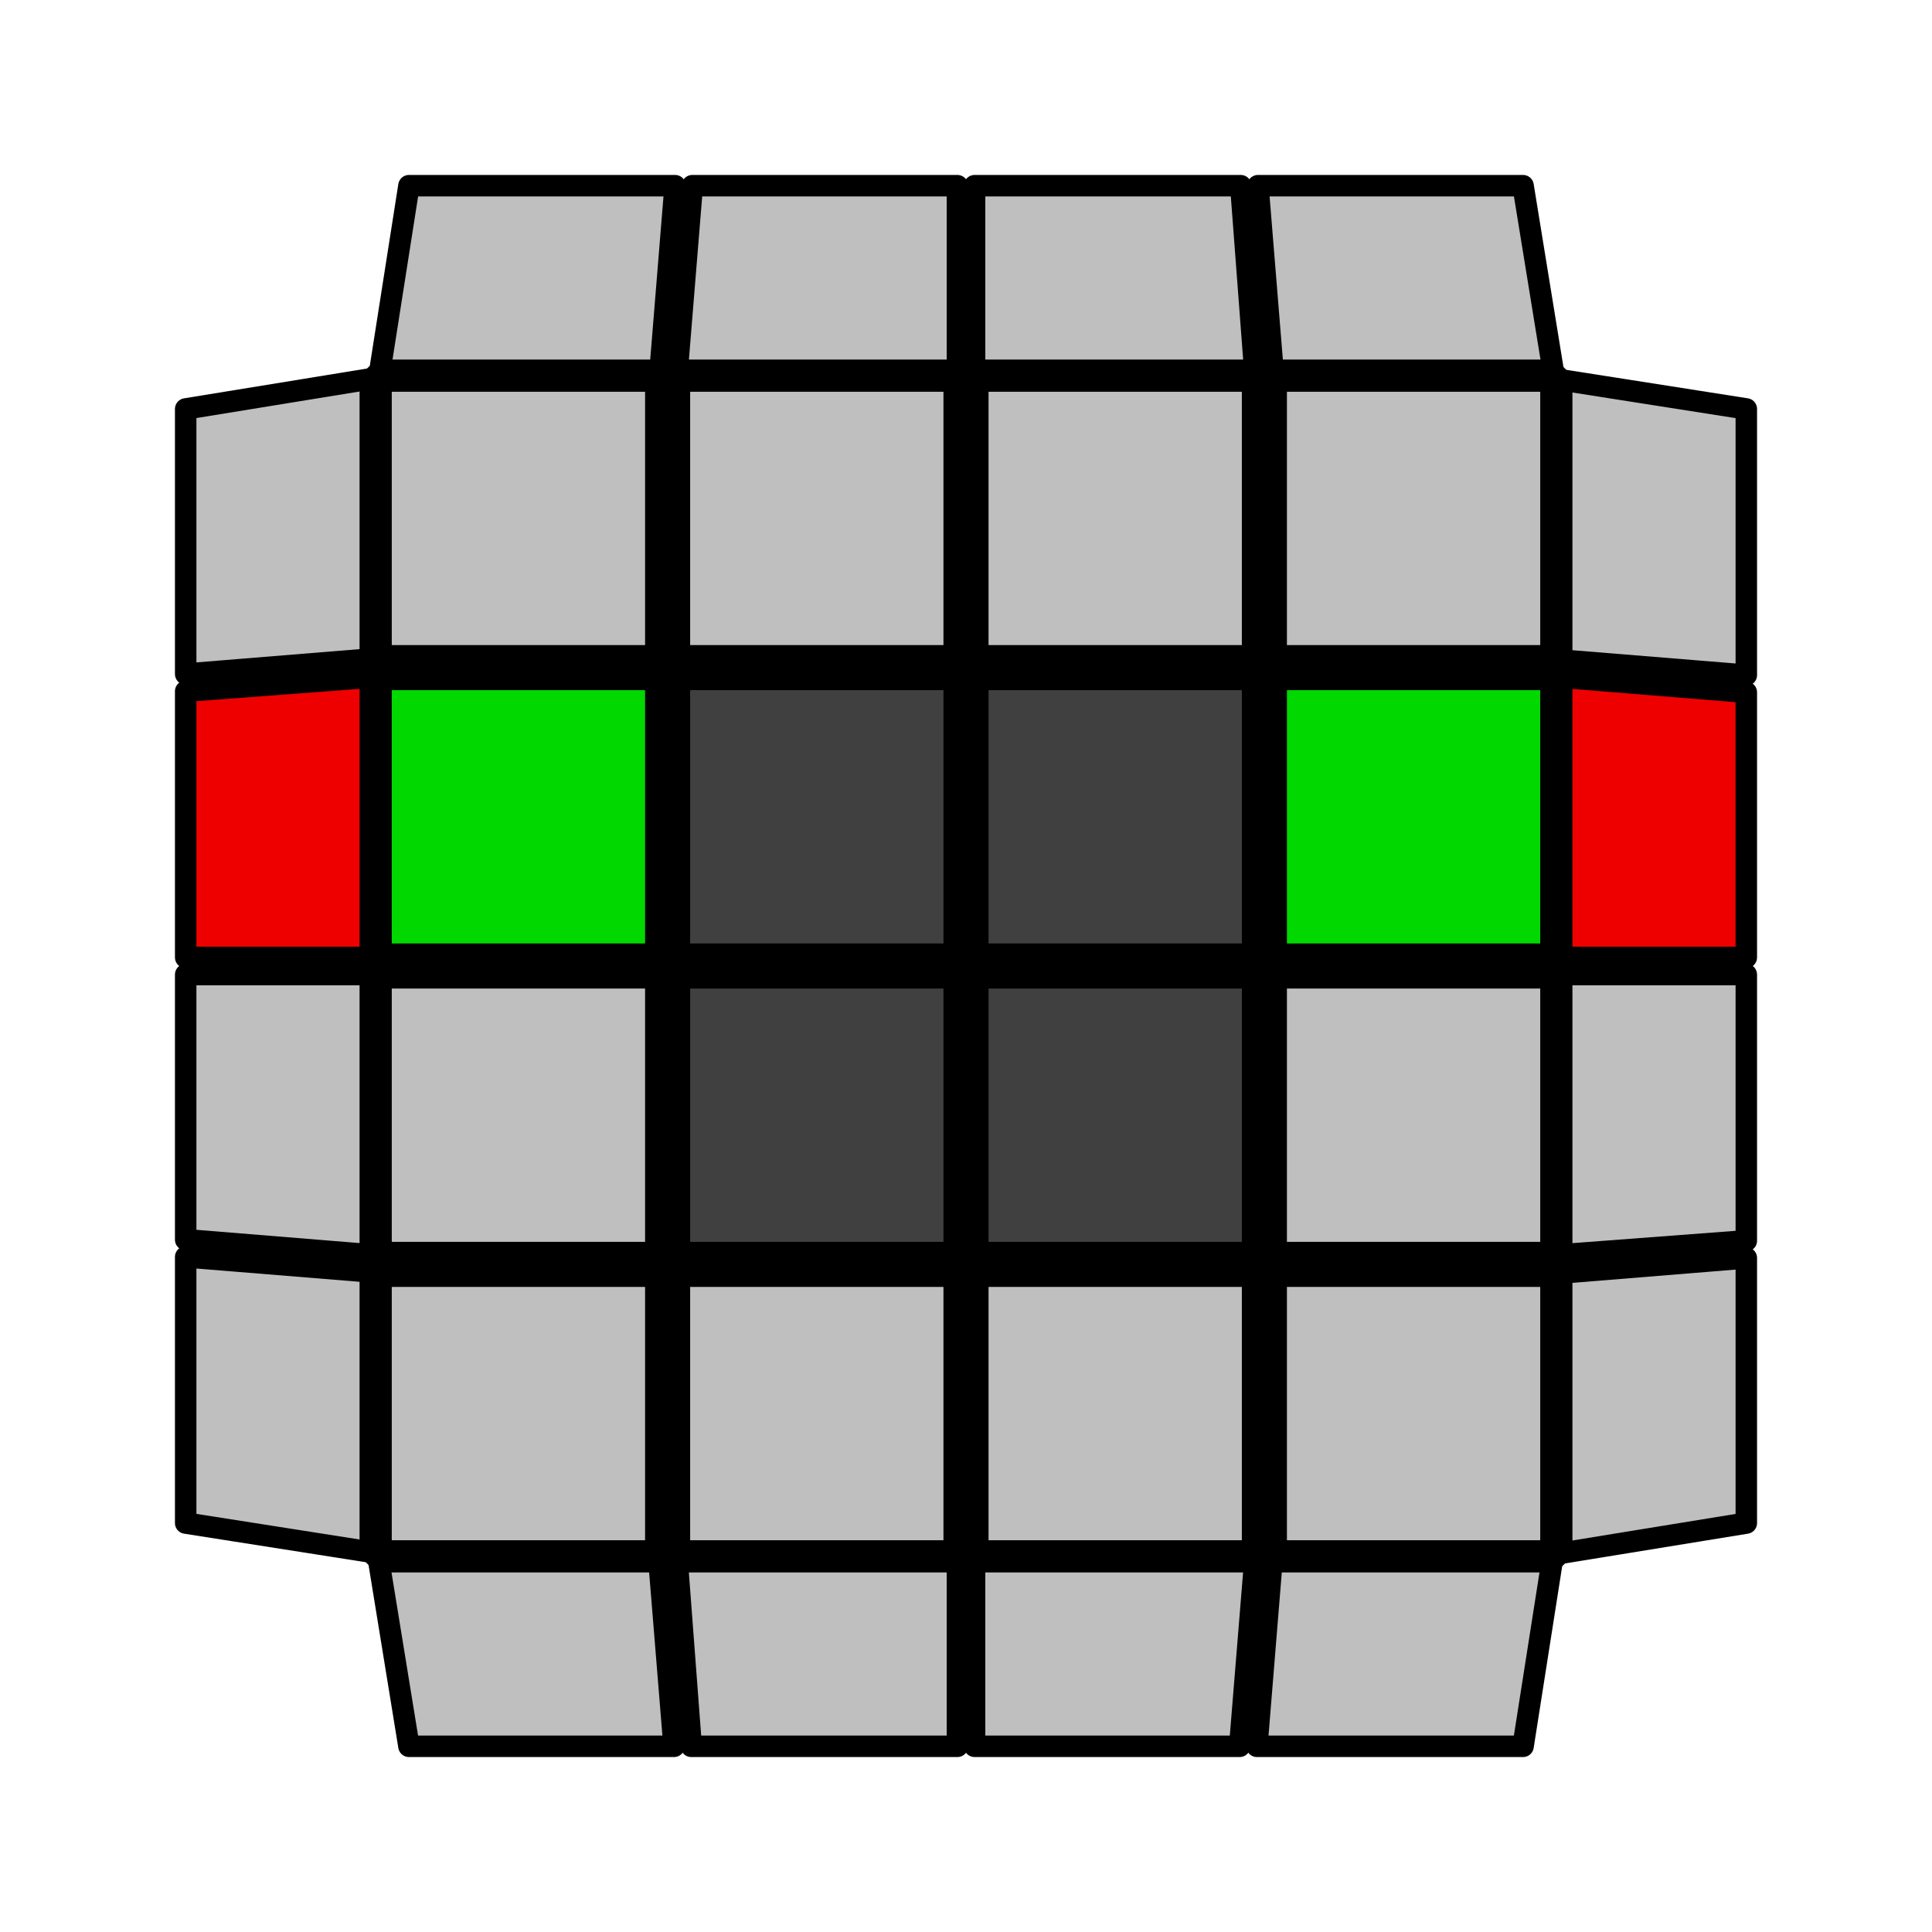
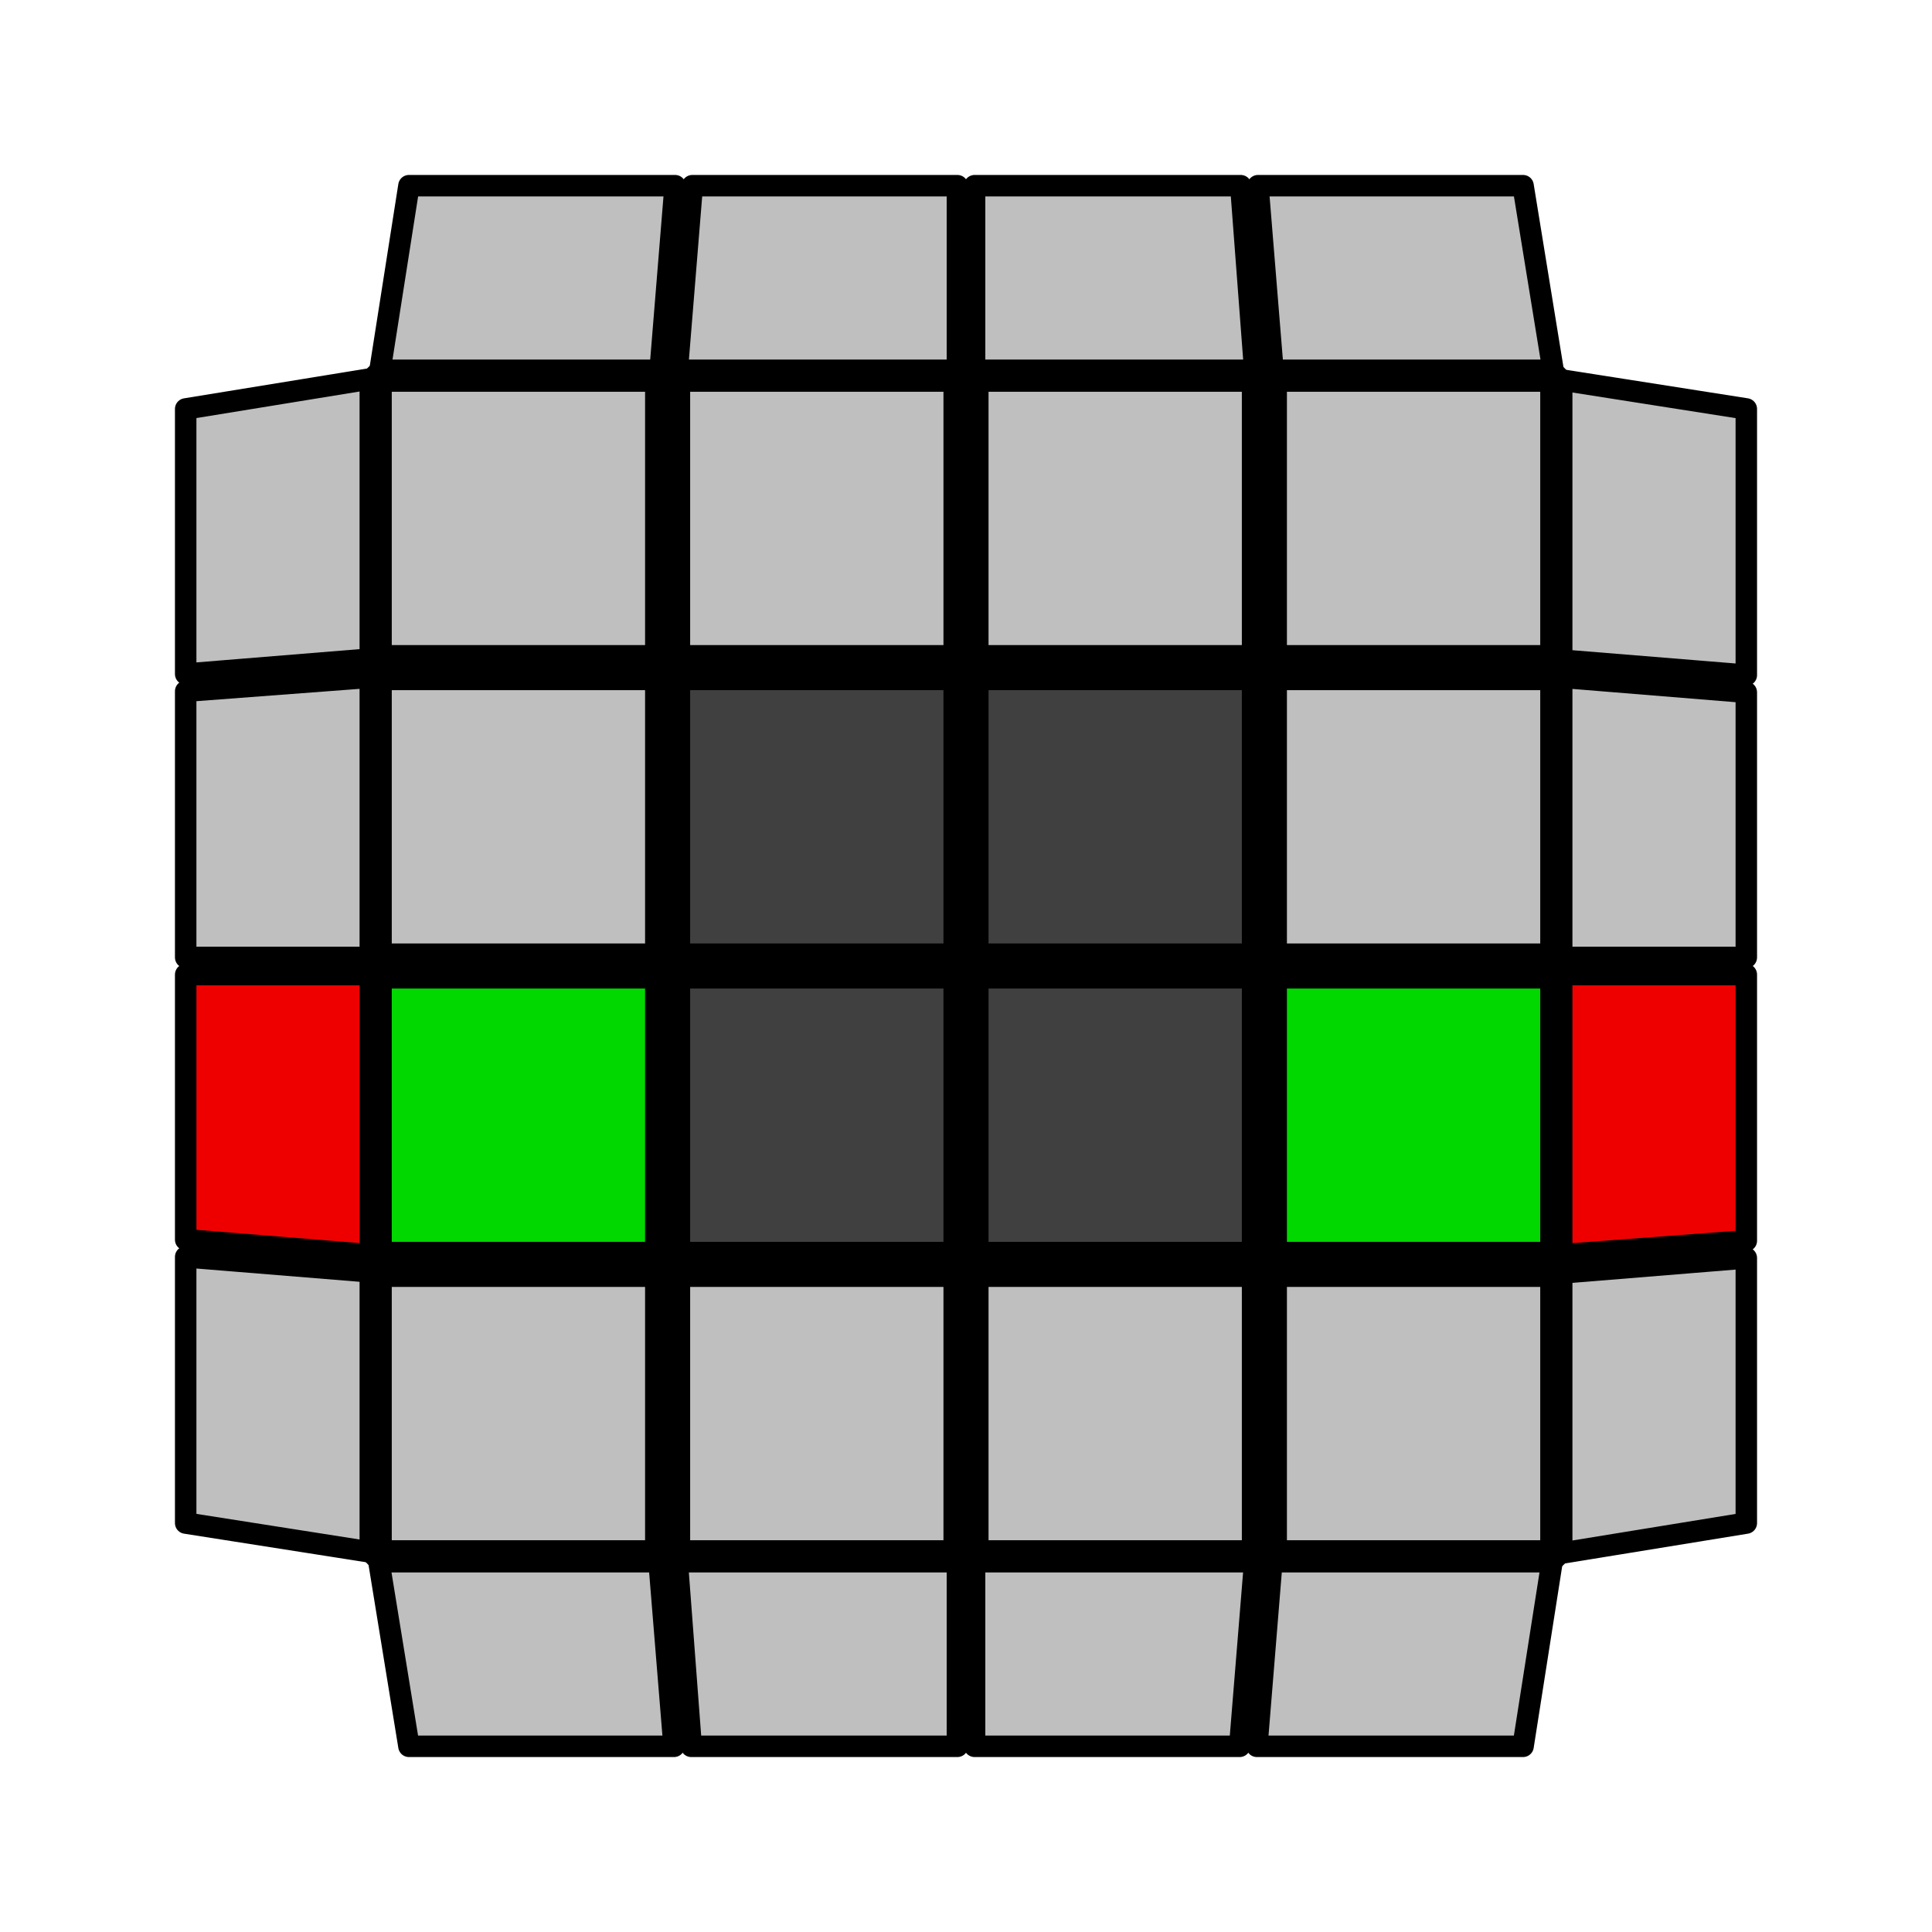
<svg xmlns="http://www.w3.org/2000/svg" version="1.1" width="128" height="128" viewBox="-0.9 -0.9 1.8 1.8">
  <rect fill="#FFFFFF" x="-0.9" y="-0.9" width="1.8" height="1.8" />
  <g style="stroke-width:0.1;stroke-linejoin:round;opacity:1">
    <polygon fill="#000000" stroke="#000000" points="-0.522,-0.522 0.522,-0.522 0.522,0.522 -0.522,0.522" />
  </g>
  <g style="opacity:1;stroke-opacity:0.5;stroke-width:0;stroke-linejoin:round">
    <polygon fill="#BFBFBF" stroke="#000000" points="-0.535,-0.535 -0.299,-0.535 -0.299,-0.299 -0.535,-0.299" />
    <polygon fill="#BFBFBF" stroke="#000000" points="-0.257,-0.535 -0.021,-0.535 -0.021,-0.299 -0.257,-0.299" />
    <polygon fill="#BFBFBF" stroke="#000000" points="0.021,-0.535 0.257,-0.535 0.257,-0.299 0.021,-0.299" />
    <polygon fill="#BFBFBF" stroke="#000000" points="0.299,-0.535 0.535,-0.535 0.535,-0.299 0.299,-0.299" />
-     <polygon fill="#00D800" stroke="#000000" points="-0.535,-0.257 -0.299,-0.257 -0.299,-0.021 -0.535,-0.021" />
+     <polygon fill="#BFBFBF" stroke="#000000" points="-0.535,-0.257 -0.299,-0.257 -0.299,-0.021 -0.535,-0.021" />
    <polygon fill="#404040" stroke="#000000" points="-0.257,-0.257 -0.021,-0.257 -0.021,-0.021 -0.257,-0.021" />
    <polygon fill="#404040" stroke="#000000" points="0.021,-0.257 0.257,-0.257 0.257,-0.021 0.021,-0.021" />
-     <polygon fill="#00D800" stroke="#000000" points="0.299,-0.257 0.535,-0.257 0.535,-0.021 0.299,-0.021" />
-     <polygon fill="#BFBFBF" stroke="#000000" points="-0.535,0.021 -0.299,0.021 -0.299,0.257 -0.535,0.257" />
+     <polygon fill="#BFBFBF" stroke="#000000" points="0.299,-0.257 0.535,-0.257 0.535,-0.021 0.299,-0.021" />
+     <polygon fill="#00D800" stroke="#000000" points="-0.535,0.021 -0.299,0.021 -0.299,0.257 -0.535,0.257" />
    <polygon fill="#404040" stroke="#000000" points="-0.257,0.021 -0.021,0.021 -0.021,0.257 -0.257,0.257" />
    <polygon fill="#404040" stroke="#000000" points="0.021,0.021 0.257,0.021 0.257,0.257 0.021,0.257" />
-     <polygon fill="#BFBFBF" stroke="#000000" points="0.299,0.021 0.535,0.021 0.535,0.257 0.299,0.257" />
+     <polygon fill="#00D800" stroke="#000000" points="0.299,0.021 0.535,0.021 0.535,0.257 0.299,0.257" />
    <polygon fill="#BFBFBF" stroke="#000000" points="-0.535,0.299 -0.299,0.299 -0.299,0.535 -0.535,0.535" />
    <polygon fill="#BFBFBF" stroke="#000000" points="-0.257,0.299 -0.021,0.299 -0.021,0.535 -0.257,0.535" />
    <polygon fill="#BFBFBF" stroke="#000000" points="0.021,0.299 0.257,0.299 0.257,0.535 0.021,0.535" />
    <polygon fill="#BFBFBF" stroke="#000000" points="0.299,0.299 0.535,0.299 0.535,0.535 0.299,0.535" />
  </g>
  <g style="opacity:1;stroke-opacity:1;stroke-width:0.02;stroke-linejoin:round">
    <polygon fill="#BFBFBF" stroke="#000000" points="-0.547,0.555 -0.286,0.555 -0.272,0.727 -0.519,0.727" />
    <polygon fill="#BFBFBF" stroke="#000000" points="-0.269,0.555 -0.008,0.555 -0.008,0.727 -0.256,0.727" />
    <polygon fill="#BFBFBF" stroke="#000000" points="0.008,0.555 0.269,0.555 0.255,0.727 0.008,0.727" />
    <polygon fill="#BFBFBF" stroke="#000000" points="0.285,0.555 0.546,0.555 0.519,0.727 0.271,0.727" />
    <polygon fill="#BFBFBF" stroke="#000000" points="-0.555,-0.547 -0.555,-0.286 -0.727,-0.272 -0.727,-0.519" />
-     <polygon fill="#EE0000" stroke="#000000" points="-0.555,-0.269 -0.555,-0.008 -0.727,-0.008 -0.727,-0.256" />
-     <polygon fill="#BFBFBF" stroke="#000000" points="-0.555,0.008 -0.555,0.269 -0.727,0.255 -0.727,0.008" />
+     <polygon fill="#BFBFBF" stroke="#000000" points="-0.555,-0.269 -0.555,-0.008 -0.727,-0.008 -0.727,-0.256" />
+     <polygon fill="#EE0000" stroke="#000000" points="-0.555,0.008 -0.555,0.269 -0.727,0.255 -0.727,0.008" />
    <polygon fill="#BFBFBF" stroke="#000000" points="-0.555,0.285 -0.555,0.546 -0.727,0.519 -0.727,0.271" />
    <polygon fill="#BFBFBF" stroke="#000000" points="0.547,-0.555 0.286,-0.555 0.272,-0.727 0.519,-0.727" />
    <polygon fill="#BFBFBF" stroke="#000000" points="0.269,-0.555 0.008,-0.555 0.008,-0.727 0.256,-0.727" />
    <polygon fill="#BFBFBF" stroke="#000000" points="-0.008,-0.555 -0.269,-0.555 -0.255,-0.727 -0.008,-0.727" />
    <polygon fill="#BFBFBF" stroke="#000000" points="-0.285,-0.555 -0.546,-0.555 -0.519,-0.727 -0.271,-0.727" />
    <polygon fill="#BFBFBF" stroke="#000000" points="0.555,0.547 0.555,0.286 0.727,0.272 0.727,0.519" />
-     <polygon fill="#BFBFBF" stroke="#000000" points="0.555,0.269 0.555,0.008 0.727,0.008 0.727,0.256" />
-     <polygon fill="#EE0000" stroke="#000000" points="0.555,-0.008 0.555,-0.269 0.727,-0.255 0.727,-0.008" />
+     <polygon fill="#EE0000" stroke="#000000" points="0.555,0.269 0.555,0.008 0.727,0.008 0.727,0.256" />
+     <polygon fill="#BFBFBF" stroke="#000000" points="0.555,-0.008 0.555,-0.269 0.727,-0.255 0.727,-0.008" />
    <polygon fill="#BFBFBF" stroke="#000000" points="0.555,-0.285 0.555,-0.546 0.727,-0.519 0.727,-0.271" />
  </g>
</svg>
